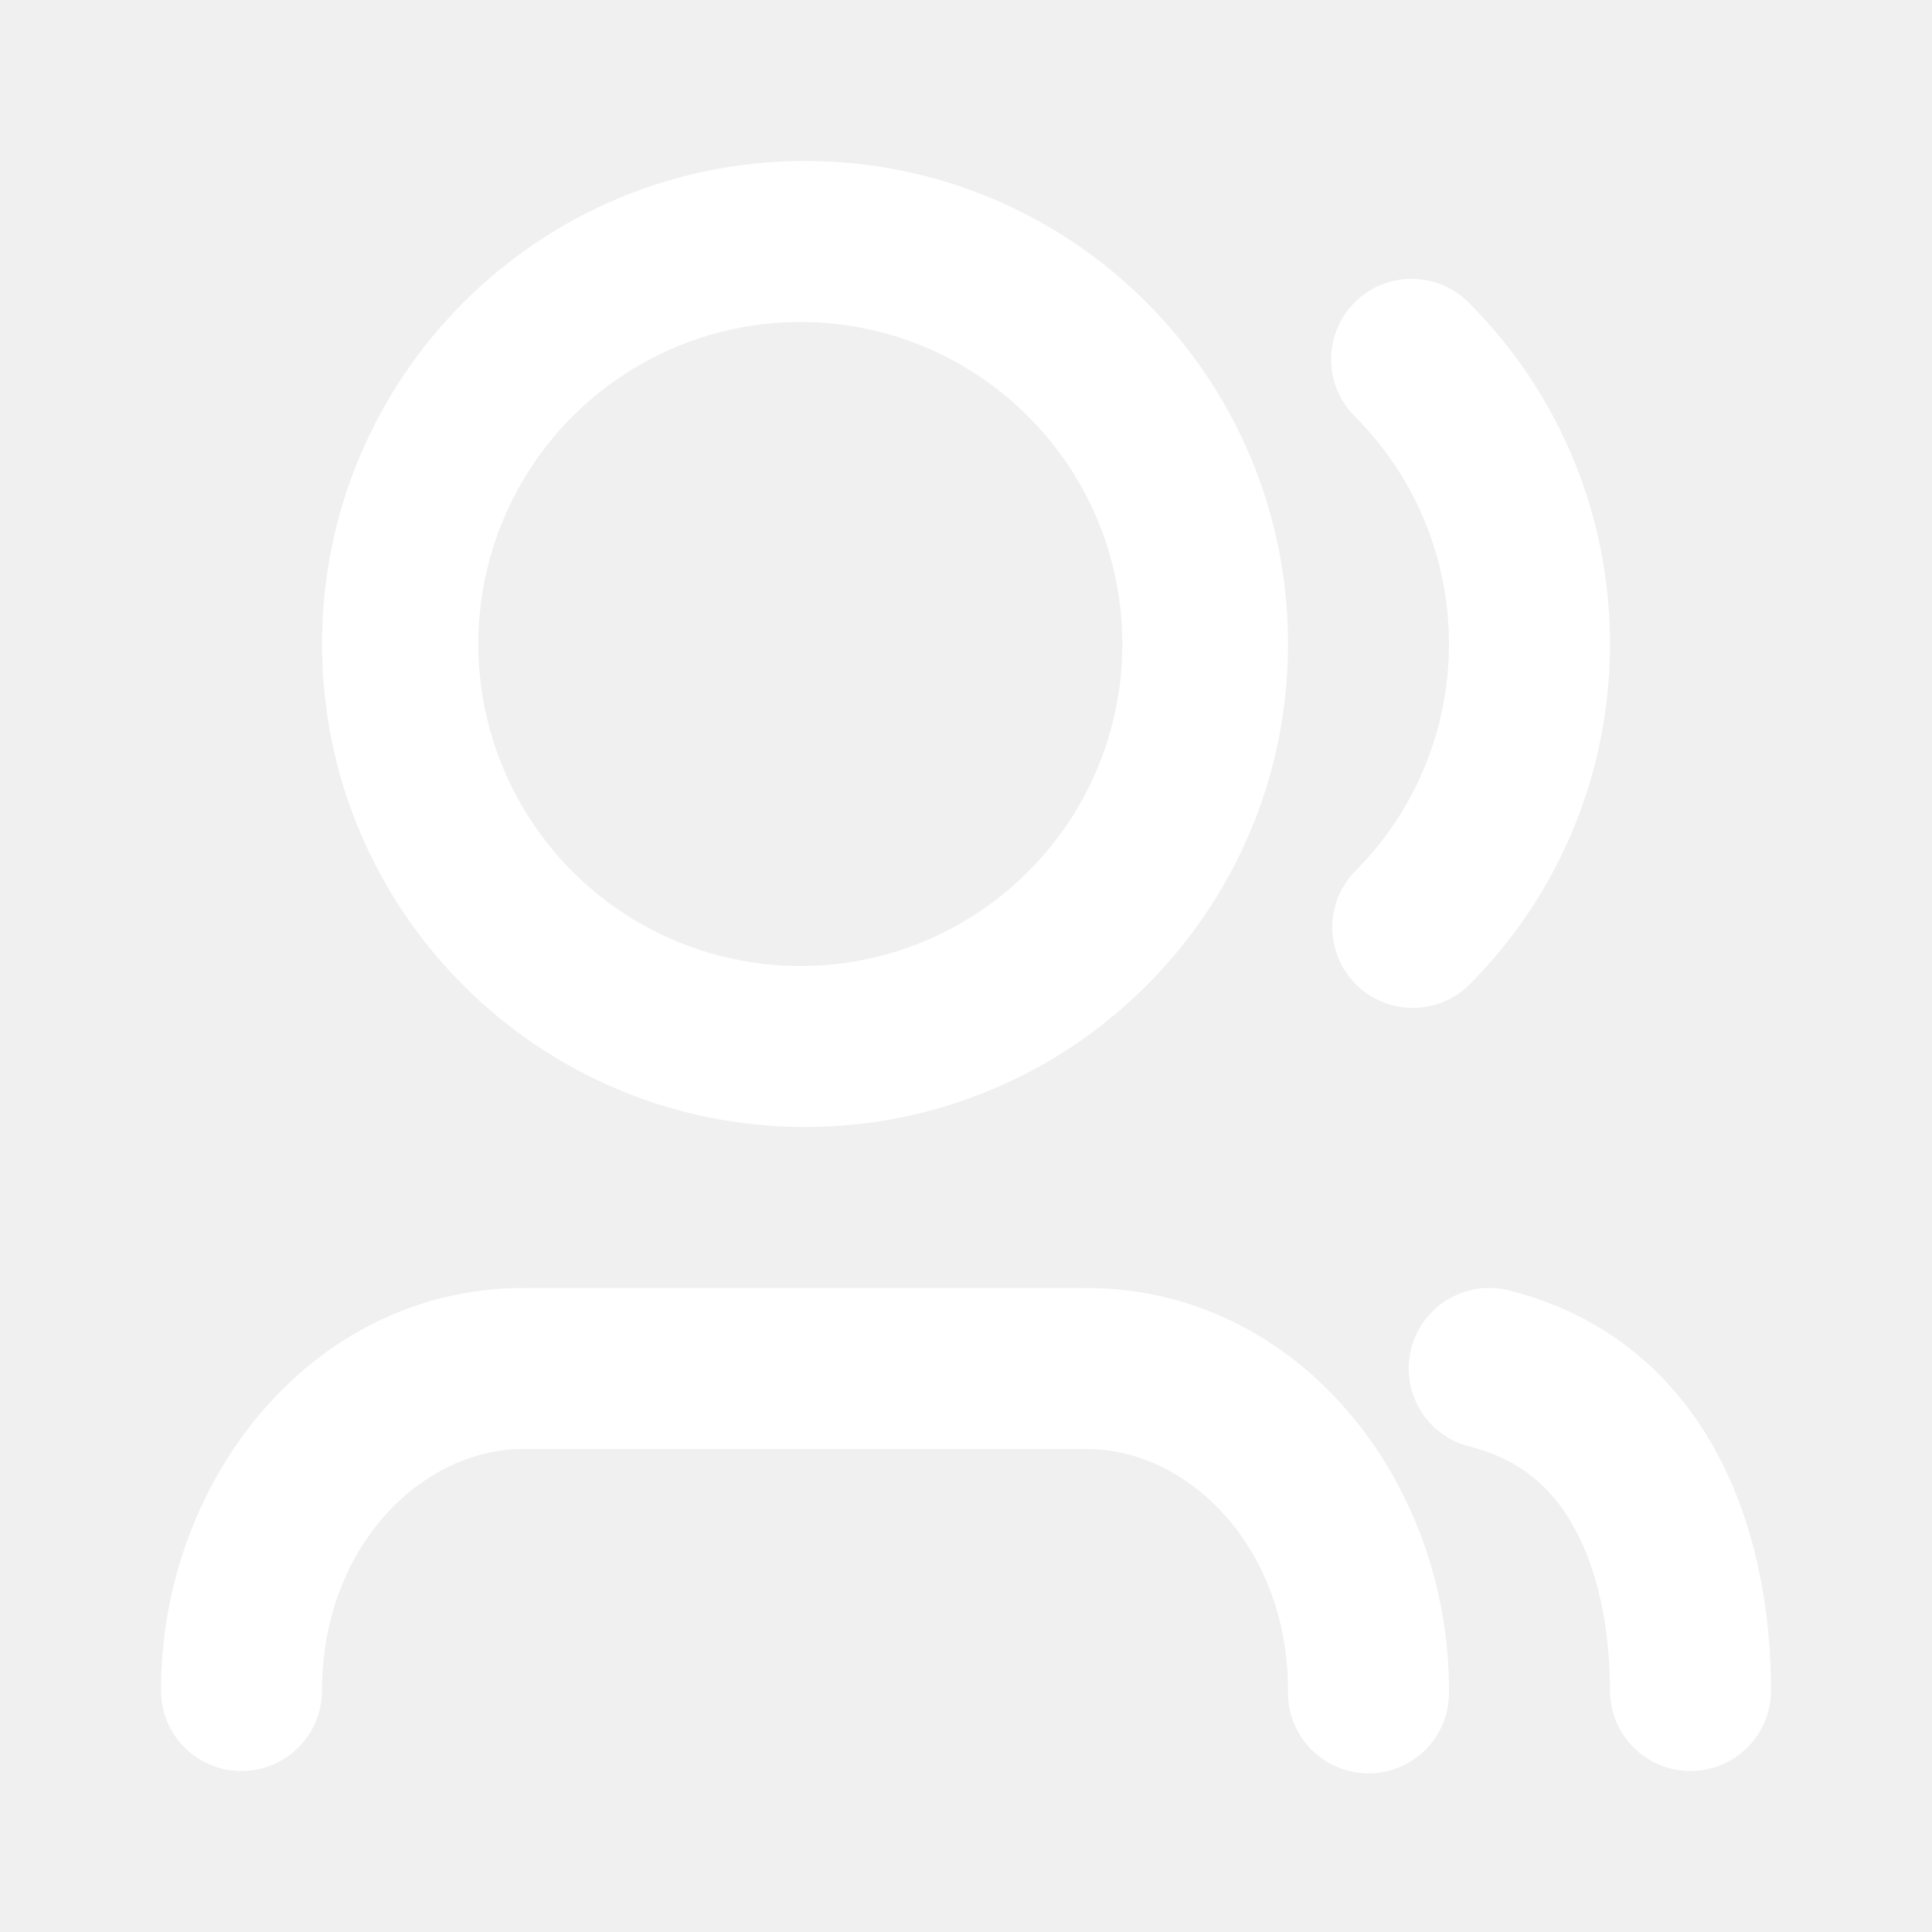
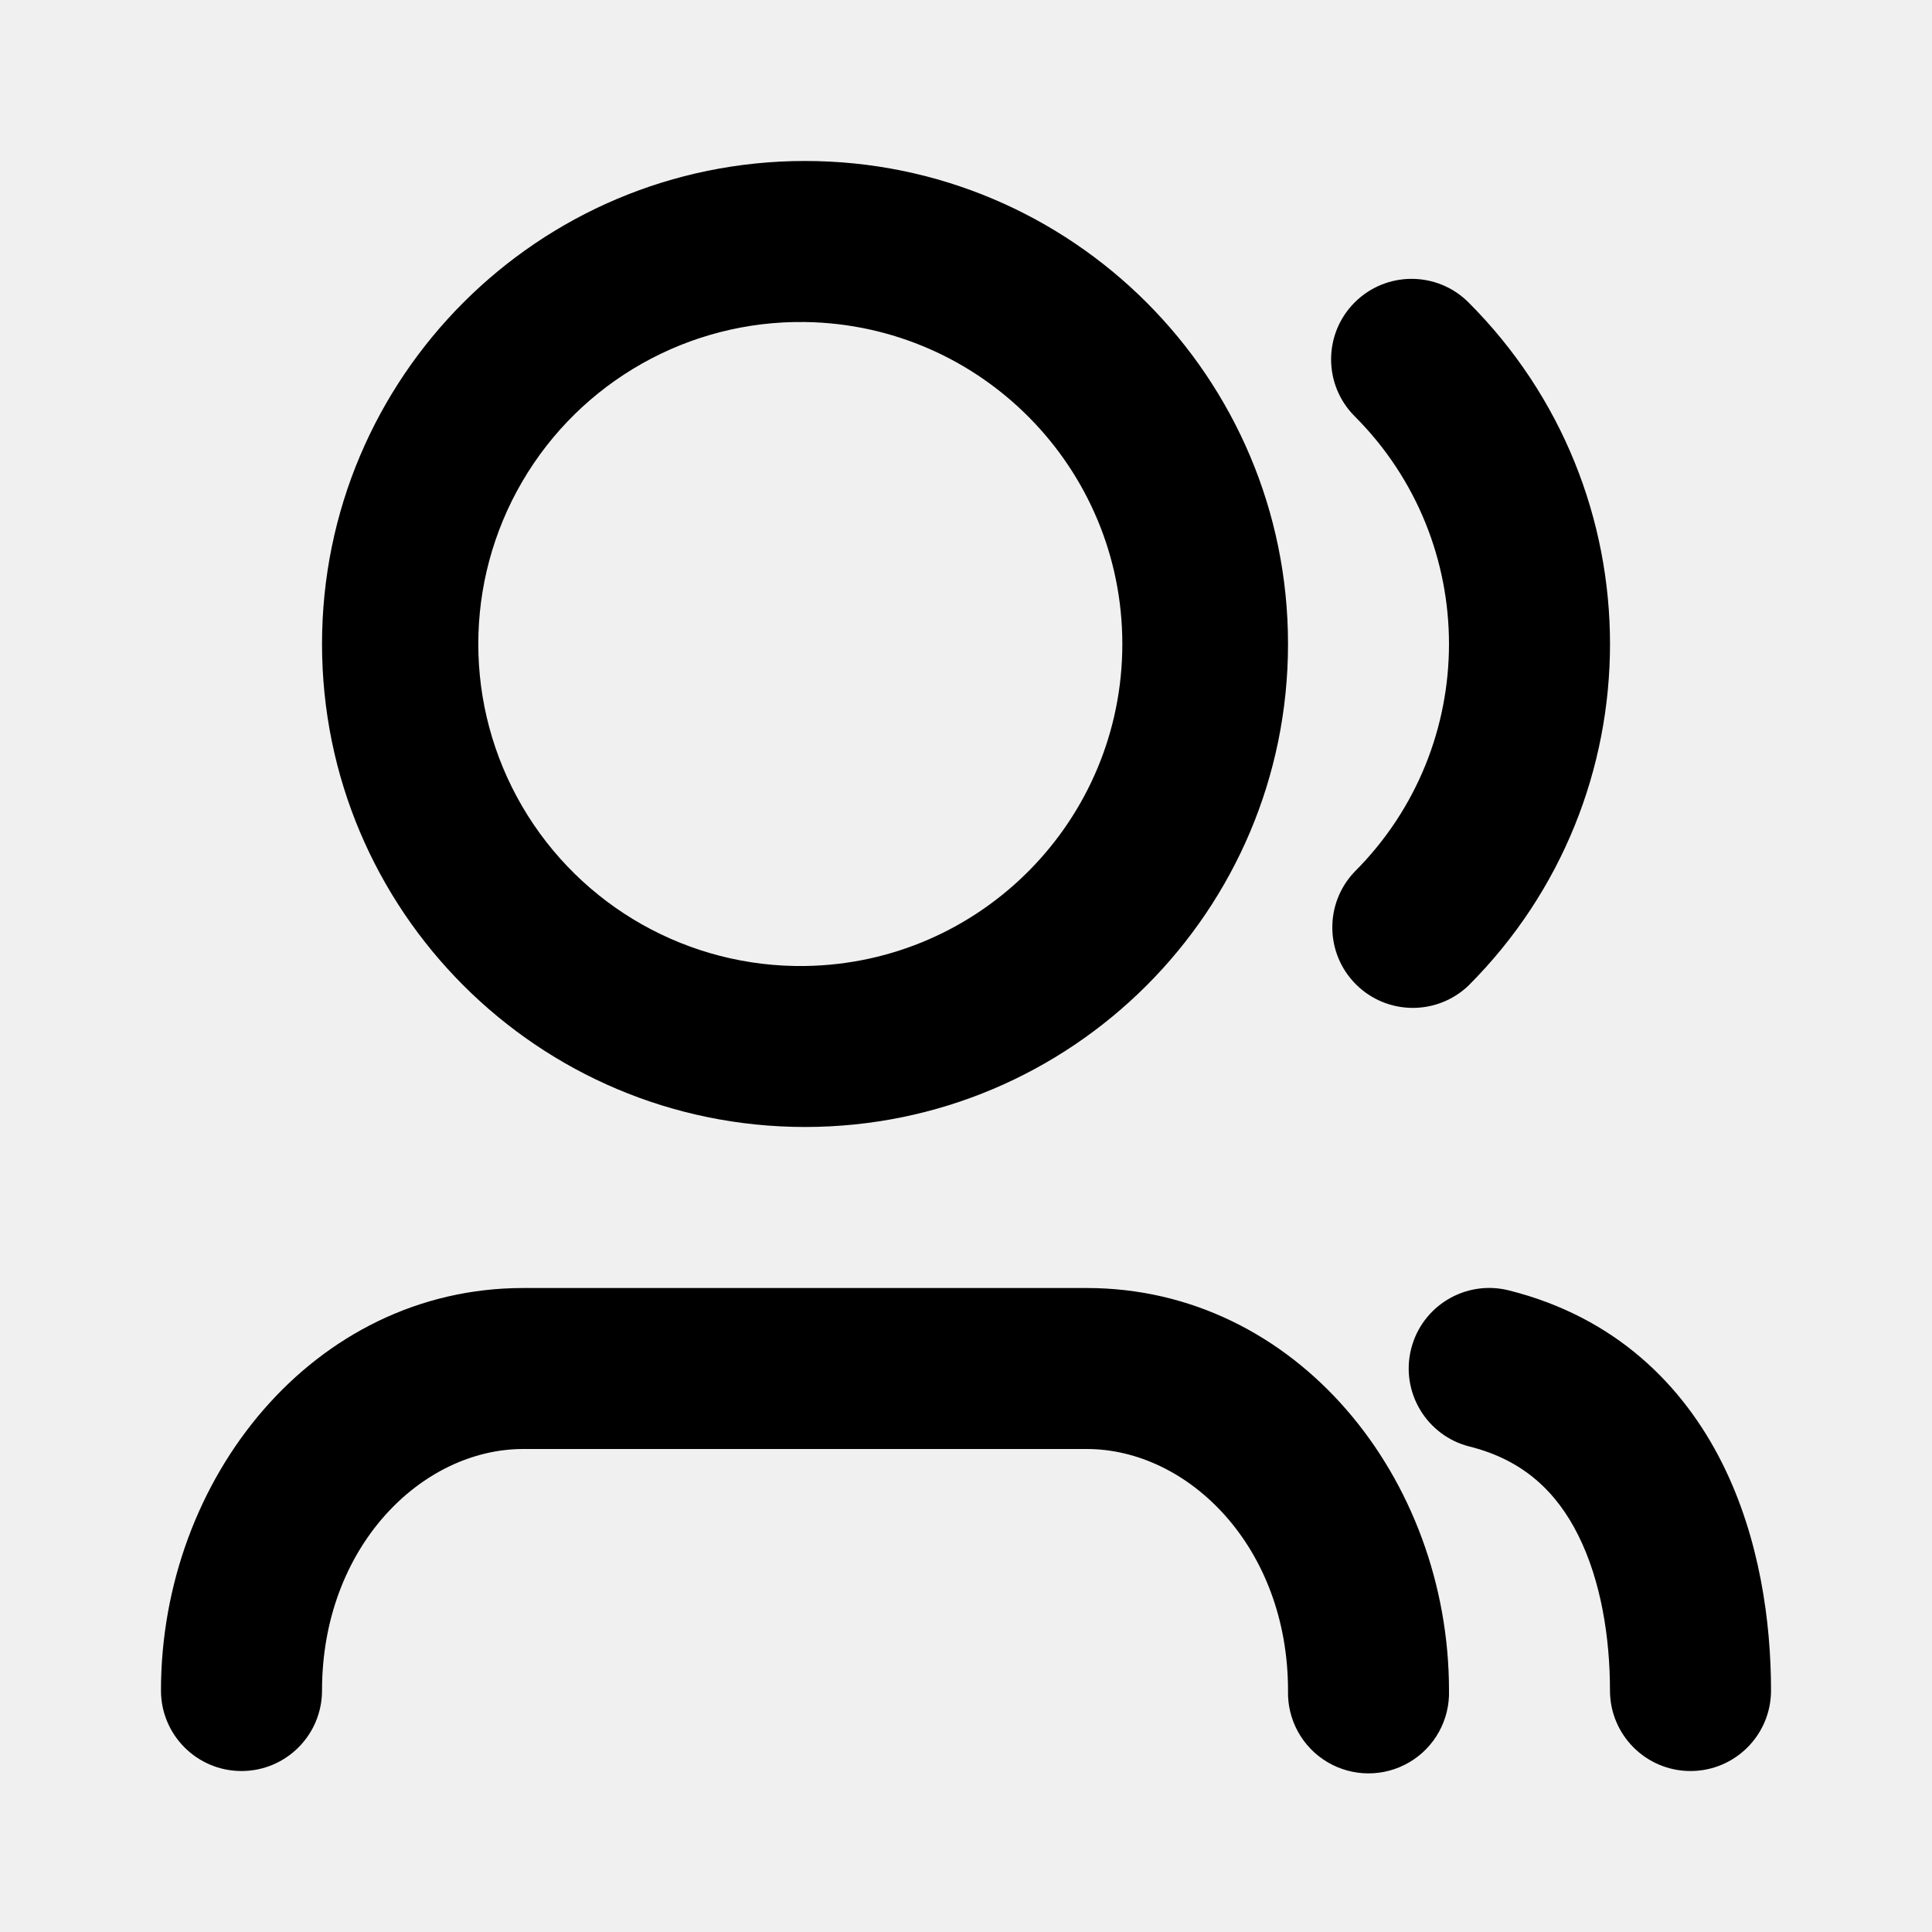
- <svg xmlns="http://www.w3.org/2000/svg" width="28" height="28" viewBox="0 0 28 28" fill="none">
-   <path d="M11.667 4.667a4.667 4.667 0 1 0 0 9.333 4.667 4.667 0 0 0 0-9.333zm-7 4.666a7 7 0 1 1 14 0 7 7 0 0 1-14 0zm14.966-4.95a1.167 1.167 0 0 1 1.65 0 7 7 0 0 1 0 9.9 1.167 1.167 0 0 1-1.65-1.65 4.667 4.667 0 0 0 0-6.6 1.167 1.167 0 0 1 0-1.65zm.818 15.167a1.167 1.167 0 0 1 1.415-.849c1.55.388 2.53 1.378 3.094 2.506.546 1.092.707 2.31.707 3.293a1.167 1.167 0 0 1-2.334 0c0-.767-.13-1.59-.46-2.25-.31-.621-.789-1.089-1.573-1.285a1.167 1.167 0 0 1-.849-1.415zM7.583 21c-1.47 0-2.916 1.416-2.916 3.5a1.167 1.167 0 0 1-2.334 0c0-3.07 2.21-5.833 5.25-5.833h8.167c3.04 0 5.25 2.762 5.25 5.833a1.167 1.167 0 1 1-2.333 0c0-2.084-1.448-3.5-2.917-3.5H7.583z" fill="#fff" />
+ <svg xmlns="http://www.w3.org/2000/svg" width="28" height="28" viewBox="0 0 28 28">
+   <path d="M11.667 4.667a4.667 4.667 0 1 0 0 9.333 4.667 4.667 0 0 0 0-9.333zm-7 4.666a7 7 0 1 1 14 0 7 7 0 0 1-14 0zm14.966-4.95a1.167 1.167 0 0 1 1.65 0 7 7 0 0 1 0 9.9 1.167 1.167 0 0 1-1.65-1.65 4.667 4.667 0 0 0 0-6.6 1.167 1.167 0 0 1 0-1.65zm.818 15.167a1.167 1.167 0 0 1 1.415-.849c1.55.388 2.53 1.378 3.094 2.506.546 1.092.707 2.31.707 3.293a1.167 1.167 0 0 1-2.334 0c0-.767-.13-1.59-.46-2.25-.31-.621-.789-1.089-1.573-1.285a1.167 1.167 0 0 1-.849-1.415zM7.583 21c-1.47 0-2.916 1.416-2.916 3.5a1.167 1.167 0 0 1-2.334 0c0-3.07 2.21-5.833 5.25-5.833h8.167c3.04 0 5.25 2.762 5.25 5.833a1.167 1.167 0 1 1-2.333 0c0-2.084-1.448-3.5-2.917-3.5H7.583z" />
</svg>
